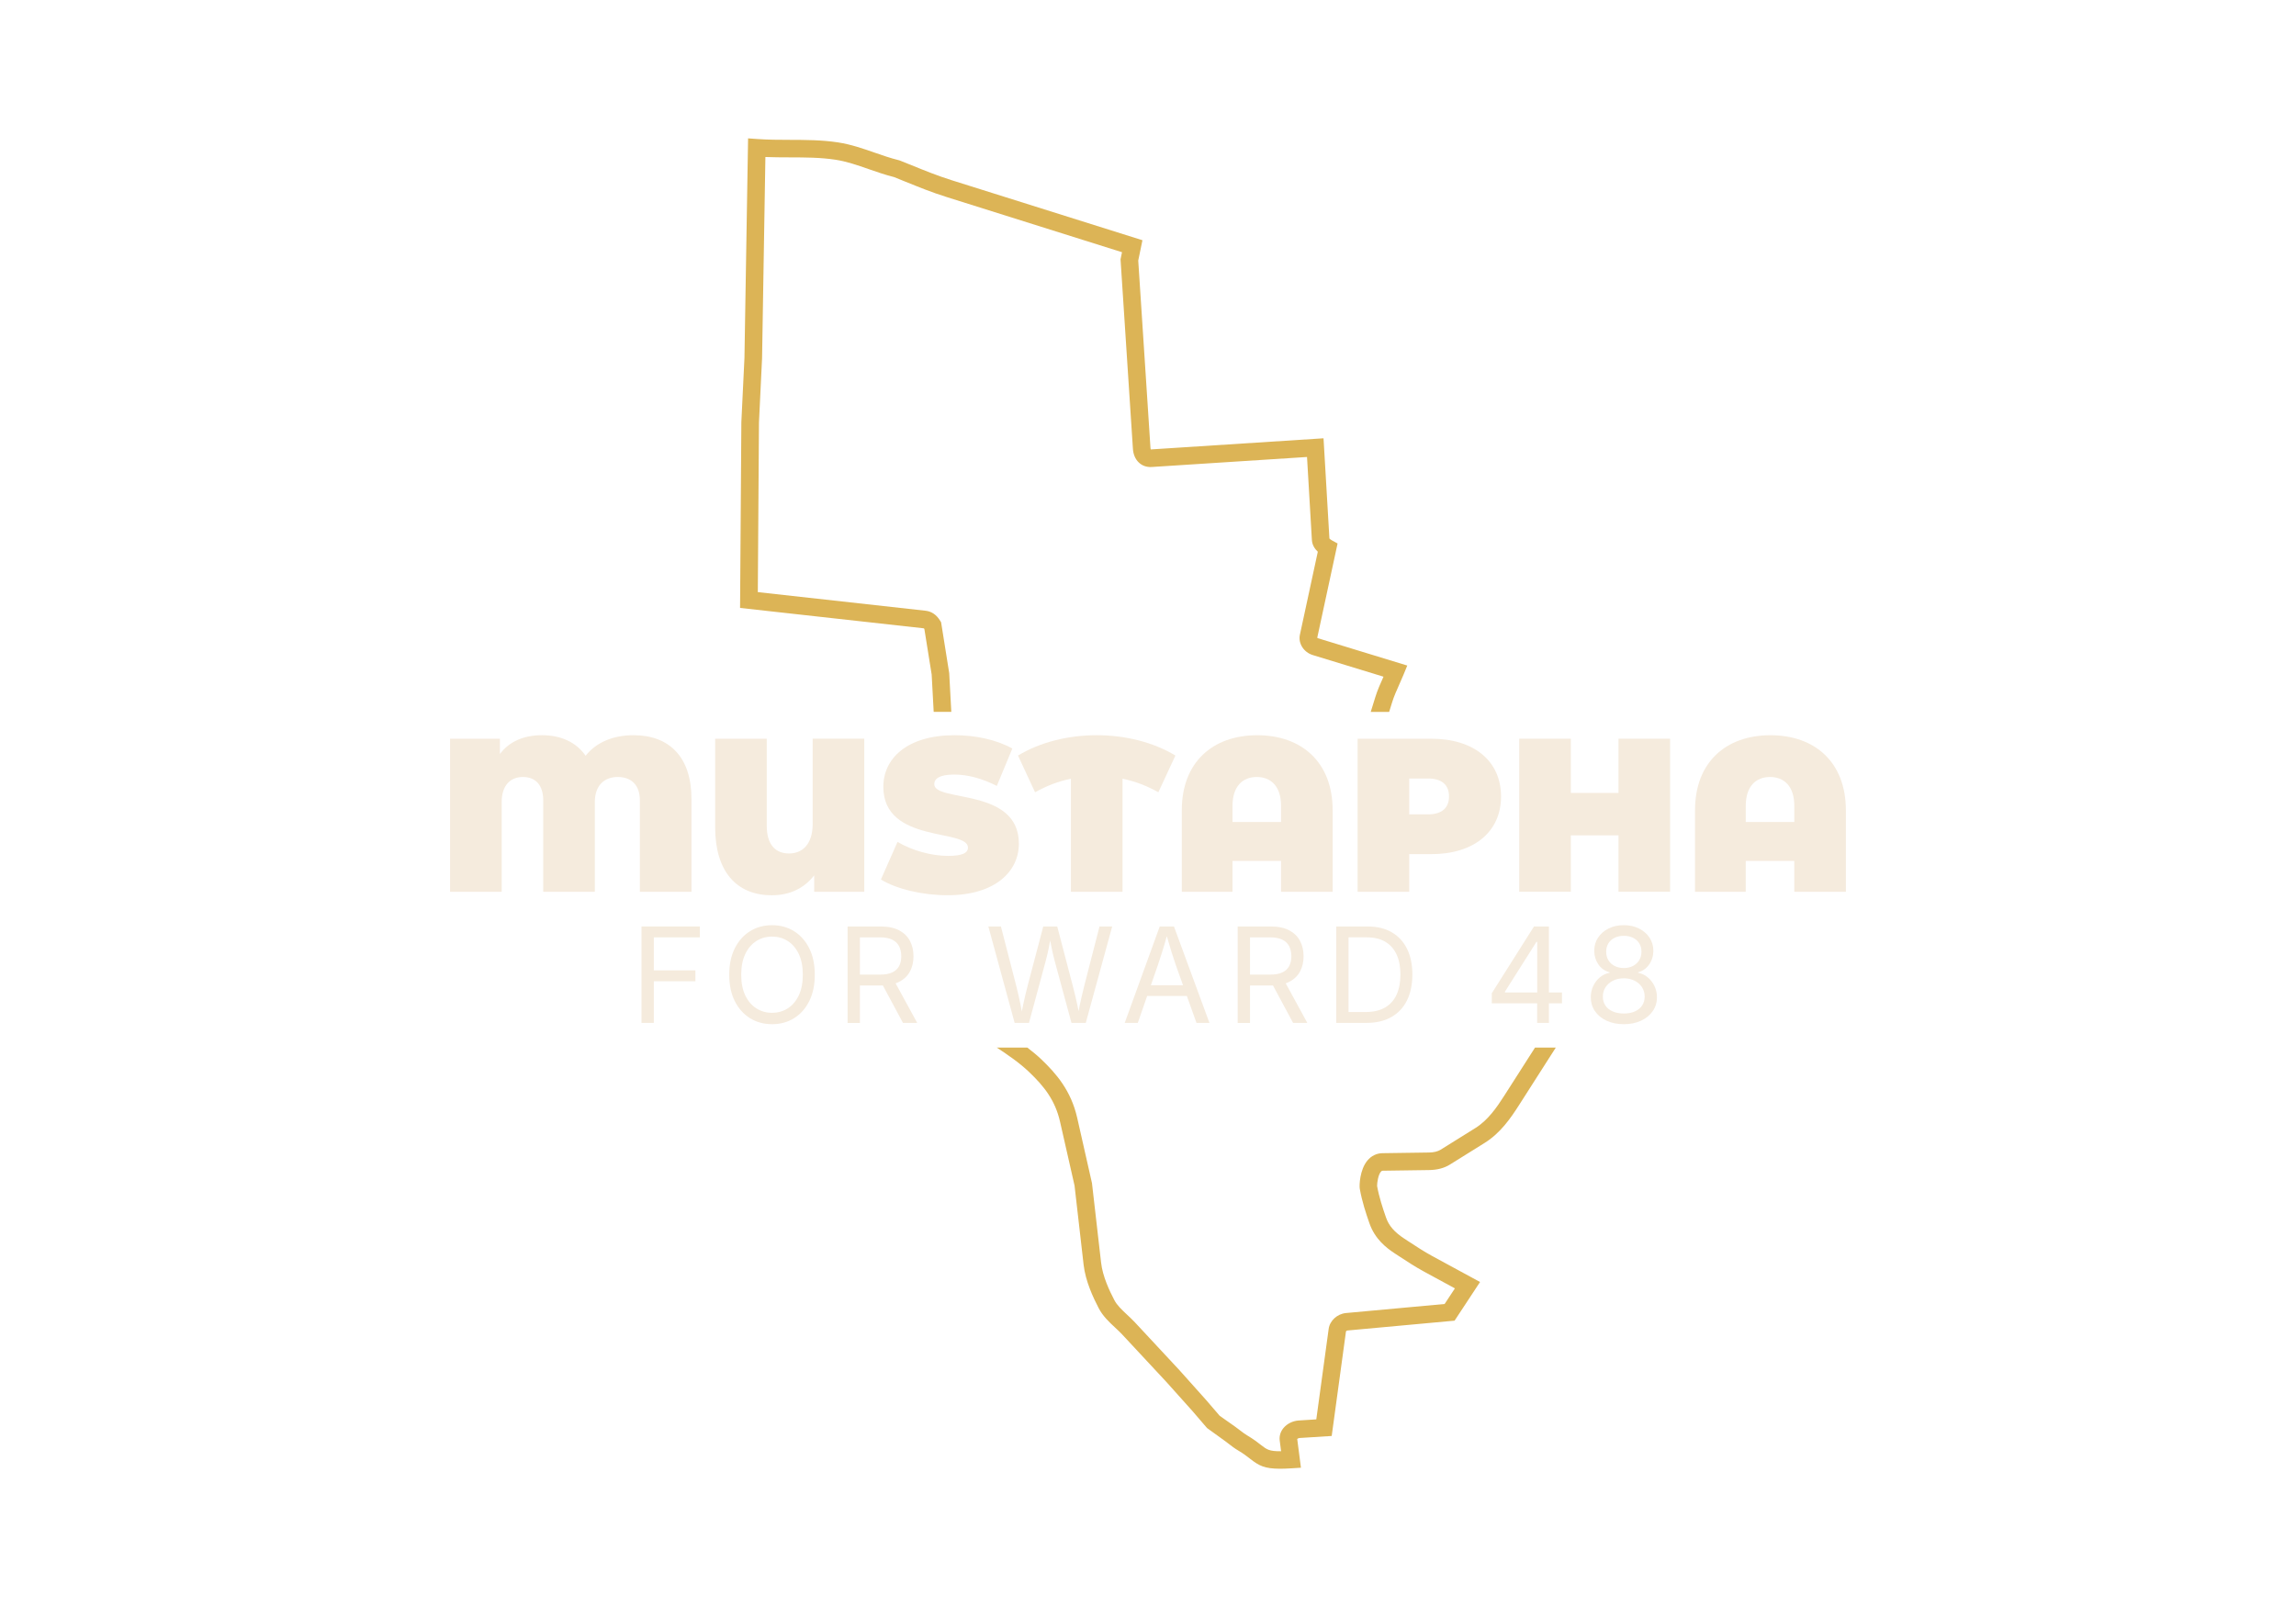
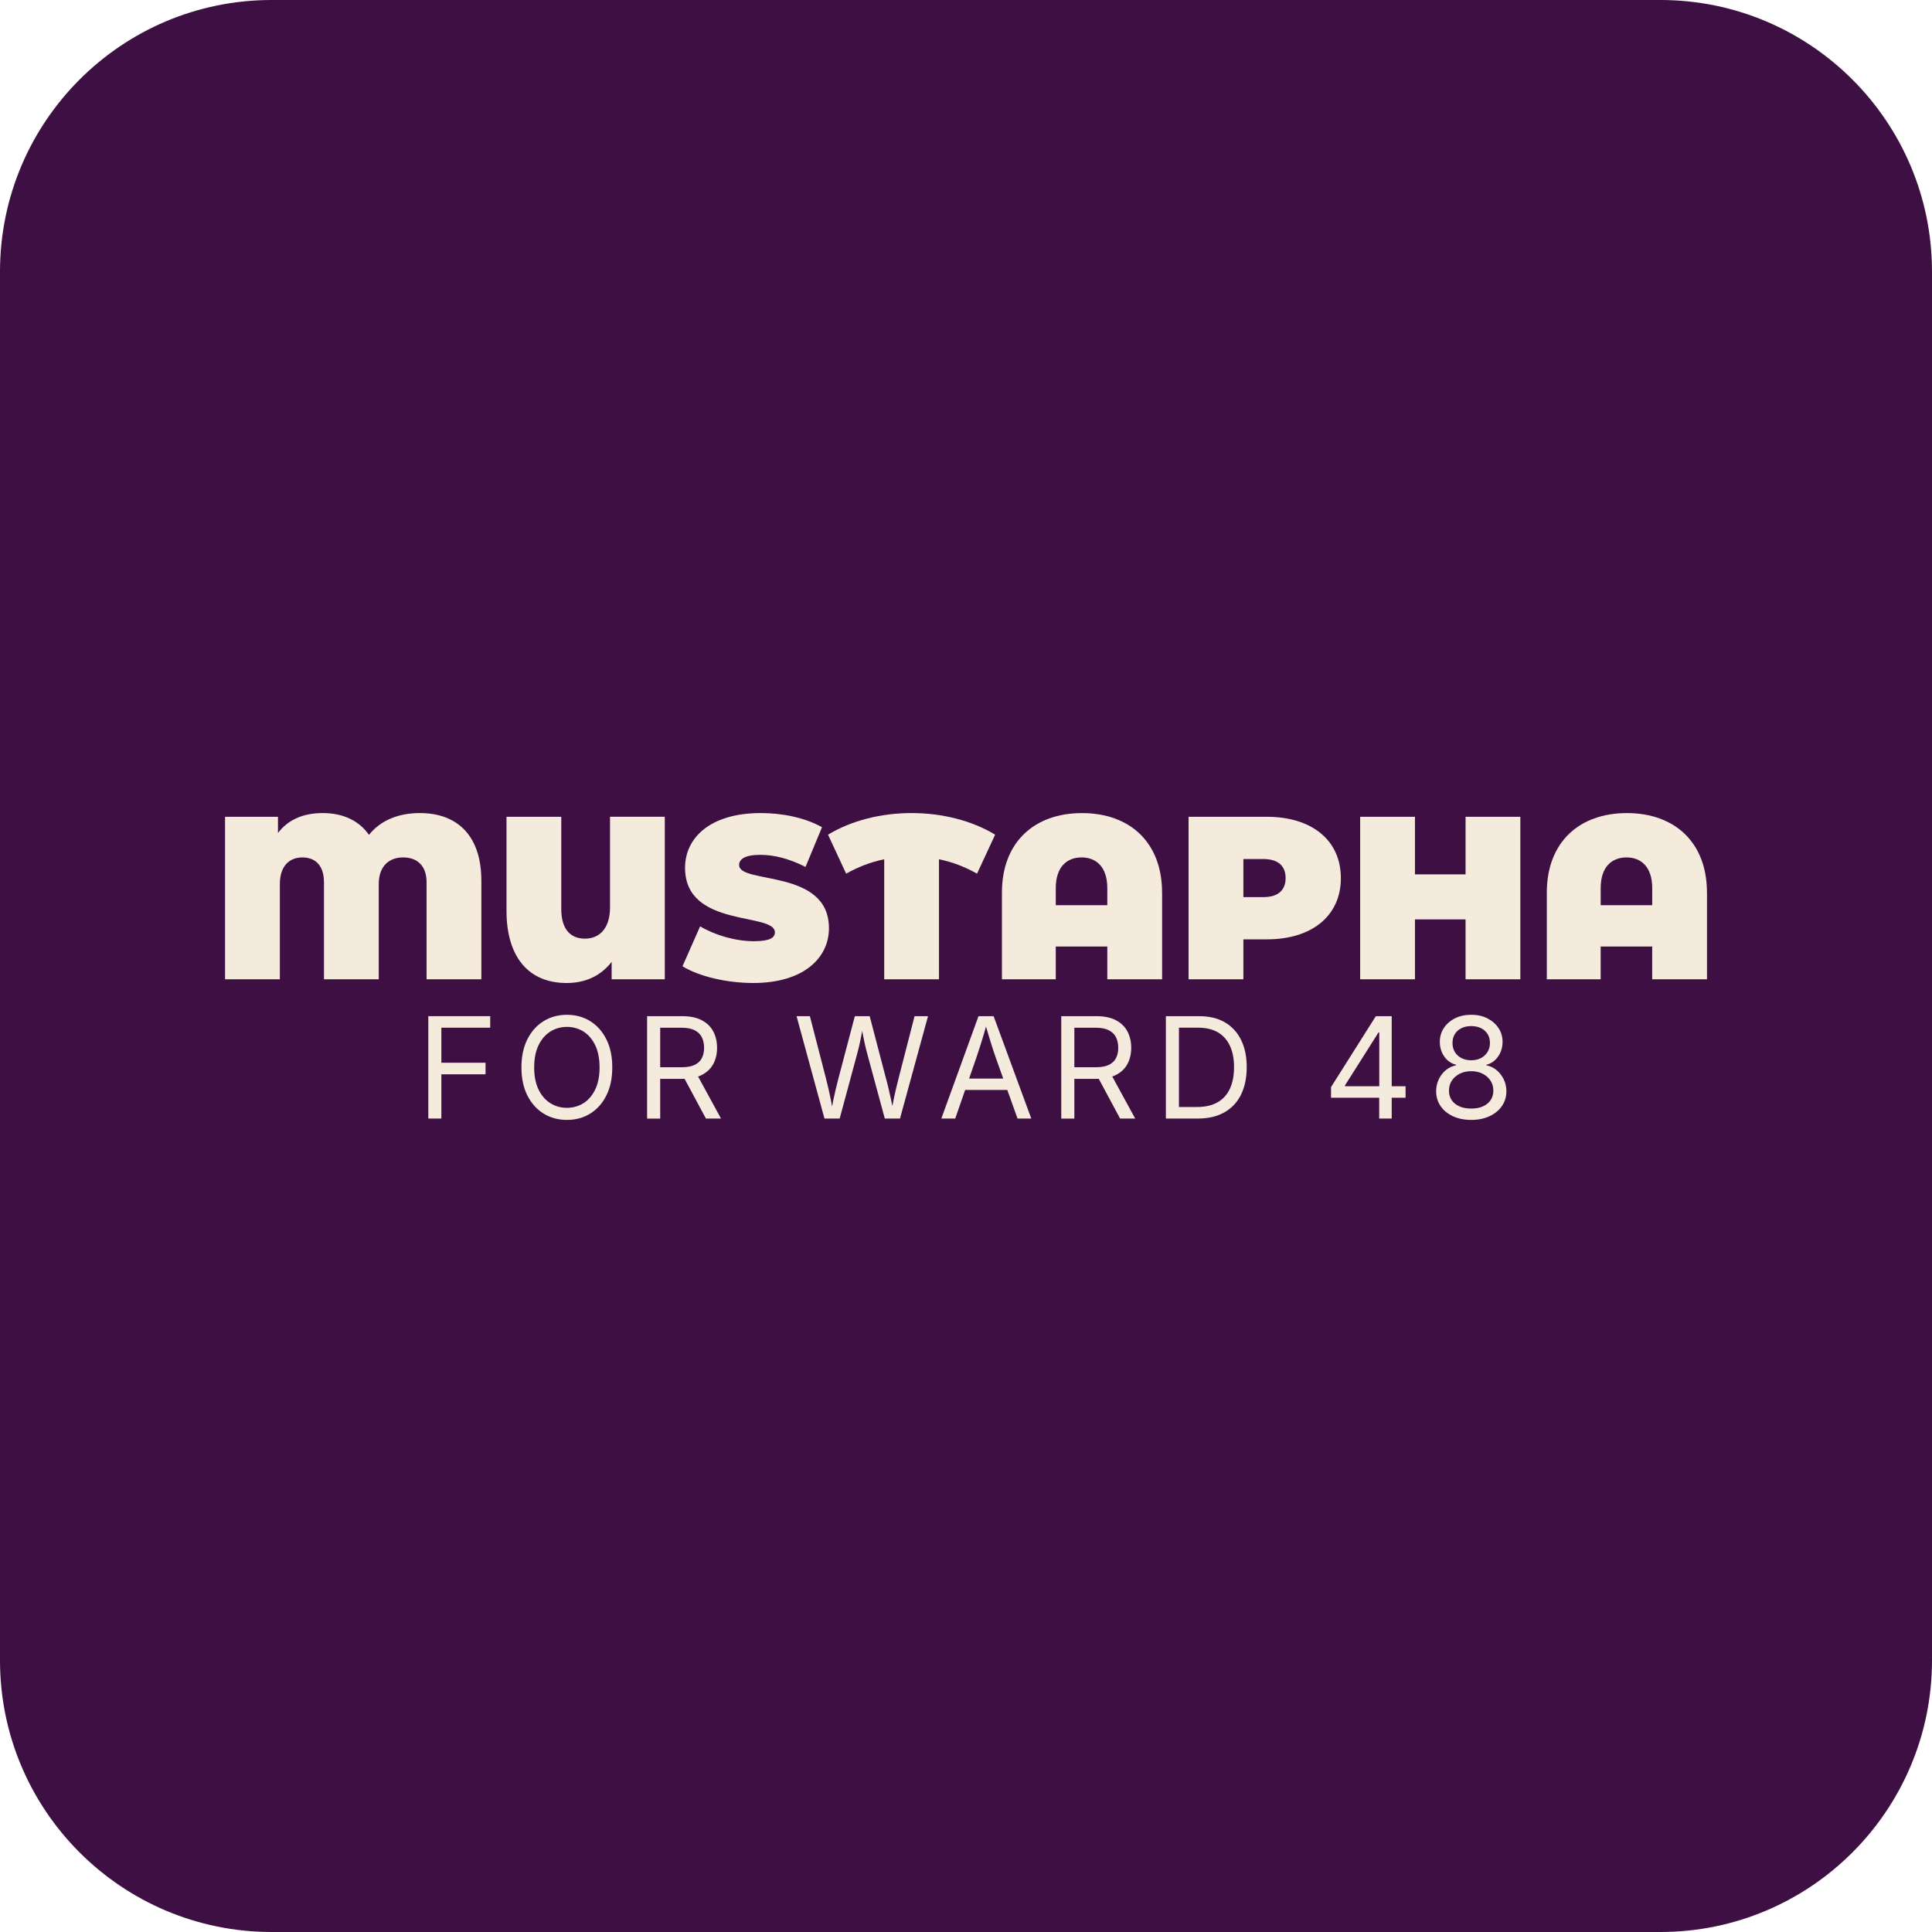
- <svg xmlns="http://www.w3.org/2000/svg" id="Layer_1" data-name="Layer 1" viewBox="0 0 1000 700">
-   <g id="Primary">
-     <g>
-       <path fill="#dcb456" d="M402.58,273.86l3.2,19.96.88,16.26h7.67l-.91-16.87-3.53-22.14-.39-.64c-1.59-2.63-3.74-4.11-6.39-4.4l-73.05-8.11.5-73.89,1.35-27.96,1.45-87.68c3.61.14,7.17.15,10.64.16,6.86.02,13.34.03,19.85,1.02,4.91.75,9.59,2.38,14.55,4.11,3.54,1.23,7.2,2.51,10.98,3.45,1.64.65,3.25,1.31,4.85,1.96,5.94,2.41,11.55,4.69,17.89,6.68l76.56,24.09-.64,3.11,5.39,82.52c.32,4.96,3.68,8.23,8.21,7.93l67.62-4.36,2.12,36.16c.13,2.24,1.32,3.93,2.58,5.11l-7.8,36.16c-.81,3.75,1.66,7.64,5.61,8.85l30.8,9.42c-.05.12-.11.24-.16.36-1.21,2.71-2.47,5.5-3.42,8.59l-1.98,6.39h8.02l1.28-4.13c.82-2.65,1.92-5.11,3.09-7.73.65-1.45,1.31-2.92,1.93-4.45l1.59-3.88-38.9-11.9c-.11-.03-.23-.12-.31-.2l8.86-41.08-2.51-1.37c-.55-.3-.91-.64-1.05-.82l-2.56-43.62-75.24,4.85c-.06-.16-.12-.42-.14-.77l-5.32-81.49,1.83-8.87-83.16-26.16c-6.04-1.9-11.51-4.12-17.31-6.47-1.69-.69-3.4-1.38-5.14-2.07l-.51-.16c-3.52-.86-6.93-2.05-10.54-3.3-5.07-1.77-10.31-3.59-15.92-4.45-7.08-1.08-14.15-1.09-20.99-1.11-4.62-.01-9.41-.02-14.15-.36l-4.04-.29-1.58,95.59-1.35,28-.56,80.95,79.91,8.87c.09.01.19.09.32.23Z" />
-       <path fill="#dcb456" d="M668.56,456.33l-13.44,21.02c-3.19,4.99-7.05,10.6-12.52,14.01l-15.13,9.43c-1.27.8-3,1.21-5.12,1.24l-20.21.29c-2.6.04-4.88,1.15-6.6,3.23-3.33,4.02-3.55,10.84-3.31,12.22.98,5.56,2.69,10.71,4.22,15.1,2.37,6.78,7.18,10.6,11.11,13.16l1.68,1.1c3.52,2.31,7.16,4.7,11.07,6.82l13.36,7.26-4.48,6.8-42.95,3.94c-3.81.35-7.06,3.32-7.55,6.89l-5.39,39.43-7.66.49c-2.59.16-5.08,1.4-6.65,3.3-1.29,1.57-1.87,3.5-1.62,5.44l.6,4.65c-5.17.05-6.19-.72-8.74-2.71-1.45-1.13-3.26-2.54-6.08-4.22-1.11-.66-2.08-1.41-3.12-2.21-.71-.55-1.43-1.1-2.22-1.66l-6.59-4.64-6.01-6.99-11.55-12.91-19.34-20.78c-1.07-1.15-2.24-2.24-3.41-3.34-2.25-2.1-4.38-4.08-5.58-6.39-2.15-4.13-5.08-10.32-5.76-16.3l-3.97-34.63-6.43-28.42c-2.69-11.87-9.1-19.26-15.62-25.49-1.95-1.86-4.01-3.53-6.1-5.13h-13.3c5.06,3.34,9.85,6.6,14.11,10.67,6.53,6.23,11.32,12.3,13.44,21.64l6.31,27.81,3.94,34.42c.83,7.24,4.15,14.28,6.57,18.95,1.81,3.48,4.53,6.02,7.15,8.46,1.04.97,2.08,1.93,3.03,2.95l19.29,20.72,11.45,12.79,6.27,7.3,7.68,5.55c.69.49,1.32.97,1.94,1.46,1.17.91,2.38,1.84,3.9,2.74,2.4,1.42,3.93,2.62,5.27,3.67,3.8,2.97,6.23,4.31,13.01,4.31,1.45,0,3.11-.06,5.02-.18l4.08-.26-1.62-12.53c.21-.17.65-.39,1.11-.42l13.91-.88,6.22-45.56c.06-.12.35-.36.69-.39l46.61-4.28,11.09-16.84-20.69-11.23c-3.63-1.97-6.98-4.17-10.52-6.49l-1.69-1.11c-4.38-2.86-6.8-5.64-8.06-9.27-1.41-4.05-2.99-8.78-3.88-13.71-.03-1.4.49-5.01,1.73-6.32.26-.28.45-.33.71-.34l20.21-.29c3.54-.05,6.59-.85,9.07-2.4l15.13-9.43c6.82-4.25,11.28-10.69,14.92-16.39l16.07-25.14h-9.09Z" />
-     </g>
+ <svg xmlns="http://www.w3.org/2000/svg" viewBox="0 0 512 512">
+   <rect width="512" height="512" rx="72" fill="#3d0f42" />
+   <g transform="translate(48.00,203.68) scale(0.646) translate(-178,-302)">
    <g>
      <g>
        <path fill="#f5ebdd" d="M279.4,445.57v-42h25.4v4.73h-20.04v14.38h18.12v4.74h-18.12v18.15h-5.36Z" />
        <path fill="#f5ebdd" d="M336.27,446.13c-3.59,0-6.79-.87-9.6-2.61-2.81-1.74-5.02-4.22-6.64-7.44-1.62-3.22-2.42-7.05-2.42-11.49s.81-8.29,2.42-11.51c1.62-3.22,3.83-5.71,6.64-7.45,2.81-1.75,6.01-2.62,9.6-2.62s6.78.87,9.58,2.62c2.8,1.75,5,4.23,6.61,7.45,1.61,3.22,2.41,7.06,2.41,11.51s-.8,8.26-2.41,11.49c-1.61,3.22-3.81,5.7-6.61,7.44-2.8,1.74-5.99,2.61-9.58,2.61ZM336.27,441.17c2.5,0,4.76-.63,6.78-1.9,2.02-1.27,3.62-3.14,4.82-5.61,1.19-2.47,1.79-5.49,1.79-9.06s-.6-6.65-1.79-9.12c-1.2-2.47-2.8-4.34-4.82-5.61-2.02-1.27-4.28-1.9-6.78-1.9s-4.79.64-6.82,1.92c-2.03,1.28-3.64,3.15-4.83,5.62s-1.79,5.5-1.79,9.09.6,6.59,1.79,9.05c1.19,2.46,2.81,4.33,4.83,5.61,2.03,1.28,4.31,1.92,6.82,1.92Z" />
        <path fill="#f5ebdd" d="M369.16,445.57v-42h14.38c3.27,0,5.96.56,8.07,1.68s3.68,2.65,4.71,4.61c1.02,1.95,1.54,4.18,1.54,6.68s-.51,4.71-1.54,6.63-2.59,3.42-4.69,4.5c-2.1,1.08-4.79,1.62-8.06,1.62h-11.41v-4.76h11.16c2.22,0,4-.32,5.34-.97,1.34-.65,2.33-1.57,2.95-2.76.62-1.19.93-2.61.93-4.24s-.31-3.12-.93-4.35c-.62-1.23-1.61-2.19-2.96-2.87-1.35-.69-3.15-1.03-5.38-1.03h-8.74v37.29h-5.36ZM393.28,445.57l-10.15-18.91h6.03l10.32,18.91h-6.2Z" />
        <path fill="#f5ebdd" d="M441.92,445.57l-11.45-42h5.47l6.65,25.76c.36,1.37.69,2.77,1.01,4.19.32,1.42.63,2.86.93,4.31.3,1.45.58,2.95.84,4.5h-.65c.28-1.54.57-3.04.87-4.5.3-1.46.62-2.9.96-4.31.34-1.42.69-2.81,1.04-4.19l6.79-25.76h6.09l6.74,25.76c.38,1.37.73,2.77,1.06,4.19.33,1.42.65,2.86.97,4.31.32,1.45.62,2.95.9,4.5h-.73c.28-1.54.57-3.04.87-4.5.3-1.46.62-2.9.96-4.31.34-1.42.68-2.81,1.02-4.19l6.62-25.76h5.52l-11.5,42h-6.23l-7.21-26.61c-.47-1.73-.92-3.61-1.35-5.65-.43-2.04-.86-4.39-1.27-7.06h1.13c-.41,2.52-.82,4.77-1.21,6.75-.4,1.98-.87,3.97-1.41,5.96l-7.19,26.61h-6.26Z" />
        <path fill="#f5ebdd" d="M489.86,445.57l15.25-42h6.2l15.45,42h-5.64l-8.91-24.92c-.55-1.54-1.18-3.46-1.9-5.76s-1.6-5.24-2.63-8.81h1.01c-1.01,3.61-1.89,6.58-2.63,8.92-.74,2.34-1.36,4.23-1.85,5.65l-8.65,24.92h-5.69ZM497.52,433.85v-4.68h21.56v4.68h-21.56Z" />
        <path fill="#f5ebdd" d="M539.06,445.57v-42h14.38c3.27,0,5.96.56,8.07,1.68s3.68,2.65,4.71,4.61c1.02,1.95,1.54,4.18,1.54,6.68s-.51,4.71-1.54,6.63c-1.02,1.92-2.59,3.42-4.69,4.5-2.1,1.08-4.79,1.62-8.06,1.62h-11.41v-4.76h11.16c2.22,0,4-.32,5.34-.97,1.34-.65,2.33-1.57,2.95-2.76.62-1.19.93-2.61.93-4.24s-.31-3.12-.93-4.35c-.62-1.23-1.61-2.19-2.96-2.87-1.35-.69-3.15-1.03-5.38-1.03h-8.74v37.29h-5.36ZM563.19,445.57l-10.15-18.91h6.03l10.32,18.91h-6.2Z" />
        <path fill="#f5ebdd" d="M587.34,403.58v42h-5.36v-42h5.36ZM595.09,445.57h-10.15v-4.74h9.81c3.42,0,6.25-.65,8.5-1.96,2.24-1.31,3.92-3.18,5.03-5.62,1.11-2.44,1.66-5.36,1.66-8.76s-.55-6.25-1.65-8.67c-1.1-2.41-2.73-4.27-4.9-5.57-2.17-1.3-4.88-1.95-8.13-1.95h-10.54v-4.73h10.91c4.1,0,7.6.83,10.5,2.51,2.9,1.67,5.13,4.07,6.68,7.2,1.55,3.13,2.33,6.86,2.33,11.2s-.78,8.14-2.34,11.29c-1.56,3.15-3.83,5.57-6.82,7.26-2.99,1.69-6.61,2.54-10.88,2.54Z" />
        <path fill="#f5ebdd" d="M649.73,437.03v-4.37l18.38-29.09h3.24v6.71h-2.17l-13.73,21.7v.34h24.86v4.71h-30.58ZM669.49,445.57v-9.84l.03-2.06v-30.1h5.1v42h-5.13Z" />
        <path fill="#f5ebdd" d="M707.25,446.13c-2.84,0-5.34-.5-7.51-1.51-2.17-1.01-3.86-2.39-5.07-4.16-1.21-1.77-1.82-3.79-1.82-6.06,0-1.77.36-3.41,1.07-4.92.72-1.51,1.69-2.78,2.93-3.79,1.24-1.02,2.64-1.66,4.2-1.95v-.22c-2.05-.53-3.67-1.66-4.88-3.41-1.2-1.75-1.81-3.73-1.81-5.95s.55-4.05,1.66-5.73c1.11-1.68,2.63-3.01,4.57-3.98,1.93-.97,4.15-1.45,6.65-1.45s4.66.48,6.6,1.45c1.93.97,3.46,2.29,4.58,3.98,1.12,1.68,1.68,3.59,1.68,5.73s-.6,4.2-1.82,5.95c-1.21,1.75-2.82,2.88-4.81,3.41v.22c1.52.28,2.9.93,4.14,1.95,1.24,1.01,2.23,2.28,2.96,3.79.73,1.51,1.1,3.15,1.1,4.92,0,2.28-.62,4.29-1.85,6.06-1.23,1.77-2.93,3.15-5.1,4.16-2.17,1.01-4.66,1.51-7.48,1.51ZM707.25,441.48c1.86,0,3.47-.3,4.82-.92,1.35-.61,2.4-1.46,3.14-2.56.74-1.1,1.11-2.39,1.11-3.88s-.39-2.94-1.18-4.13c-.79-1.19-1.87-2.13-3.24-2.82-1.37-.68-2.92-1.03-4.65-1.03s-3.34.34-4.71,1.03c-1.37.69-2.45,1.63-3.24,2.82-.79,1.19-1.19,2.57-1.19,4.13s.37,2.78,1.1,3.88c.73,1.1,1.78,1.95,3.16,2.56,1.37.61,3,.92,4.88.92ZM707.25,421.67c1.48,0,2.8-.3,3.95-.89,1.15-.59,2.05-1.42,2.72-2.49.67-1.07,1-2.31,1-3.72s-.32-2.63-.96-3.66c-.64-1.03-1.54-1.84-2.69-2.41s-2.49-.86-4.02-.86-2.89.29-4.04.86-2.05,1.38-2.69,2.41c-.64,1.03-.96,2.25-.96,3.66s.32,2.65.97,3.72c.65,1.07,1.55,1.9,2.72,2.49,1.16.59,2.5.89,4,.89Z" />
      </g>
      <g>
        <path fill="#f5ebdd" d="M301.17,347.97v40.47h-22.48v-39.8c0-6.76-3.81-10.19-9.62-10.19s-10,3.62-10,10.95v39.04h-22.47v-39.8c0-6.76-3.43-10.19-8.86-10.19s-9.24,3.62-9.24,10.95v39.04h-22.48v-66.66h21.71v6.66c4-5.33,10.19-8.19,18.38-8.19s14.86,3.05,18.95,8.95c4.76-6,12.19-8.95,20.86-8.95,15.71,0,25.24,9.62,25.24,27.71Z" />
        <path fill="#f5ebdd" d="M376.42,321.78v66.66h-21.81v-7.14c-4.28,5.52-10.47,8.67-18.47,8.67-15.52,0-24.66-10.57-24.66-29.62v-38.57h22.47v37.9c0,8.38,3.91,12.09,9.71,12.09s10.29-4,10.29-12.86v-37.14h22.47Z" />
        <path fill="#f5ebdd" d="M383.67,383.11l7.24-16.38c6.28,3.71,14.67,6.09,22,6.09,6.38,0,8.67-1.33,8.67-3.62,0-8.38-36.85-1.62-36.85-26.47,0-12.38,10.38-22.48,31.04-22.48,8.95,0,18.19,1.91,25.14,5.81l-6.76,16.28c-6.57-3.33-12.76-4.95-18.57-4.95-6.57,0-8.67,1.91-8.67,4.19,0,8,36.85,1.33,36.85,25.9,0,12.19-10.38,22.48-31.04,22.48-11.14,0-22.38-2.76-29.05-6.86Z" />
        <path fill="#f5ebdd" d="M504.52,345.11c-4.95-2.76-10-4.76-15.62-5.9v49.23h-22.47v-49.23c-5.62,1.14-10.67,3.14-15.62,5.9l-7.43-16c9.62-5.81,21.81-8.86,34.28-8.86s24.66,3.05,34.28,8.86l-7.43,16Z" />
        <path fill="#f5ebdd" d="M580.43,352.92v35.52h-22.48v-13.43h-21.14v13.43h-22.09v-35.52c0-20.86,13.43-32.66,32.85-32.66s32.85,11.81,32.85,32.66ZM557.95,358.06v-7.04c0-8.57-4.47-12.57-10.57-12.57s-10.57,4-10.57,12.57v7.04h21.14Z" />
        <path fill="#f5ebdd" d="M653.77,346.92c0,15.43-11.81,25.14-30.38,25.14h-9.62v16.38h-22.48v-66.66h32.09c18.57,0,30.38,9.71,30.38,25.14ZM631.1,346.92c0-4.86-2.95-7.81-9.14-7.81h-8.19v15.62h8.19c6.19,0,9.14-2.95,9.14-7.81Z" />
        <path fill="#f5ebdd" d="M727.39,321.78v66.66h-22.47v-24.57h-20.76v24.57h-22.48v-66.66h22.48v23.62h20.76v-23.62h22.47Z" />
        <path fill="#f5ebdd" d="M803.96,352.92v35.52h-22.48v-13.43h-21.14v13.43h-22.09v-35.52c0-20.86,13.43-32.66,32.85-32.66s32.85,11.81,32.85,32.66ZM781.49,358.06v-7.04c0-8.57-4.47-12.57-10.57-12.57s-10.57,4-10.57,12.57v7.04h21.14Z" />
      </g>
    </g>
  </g>
</svg>
